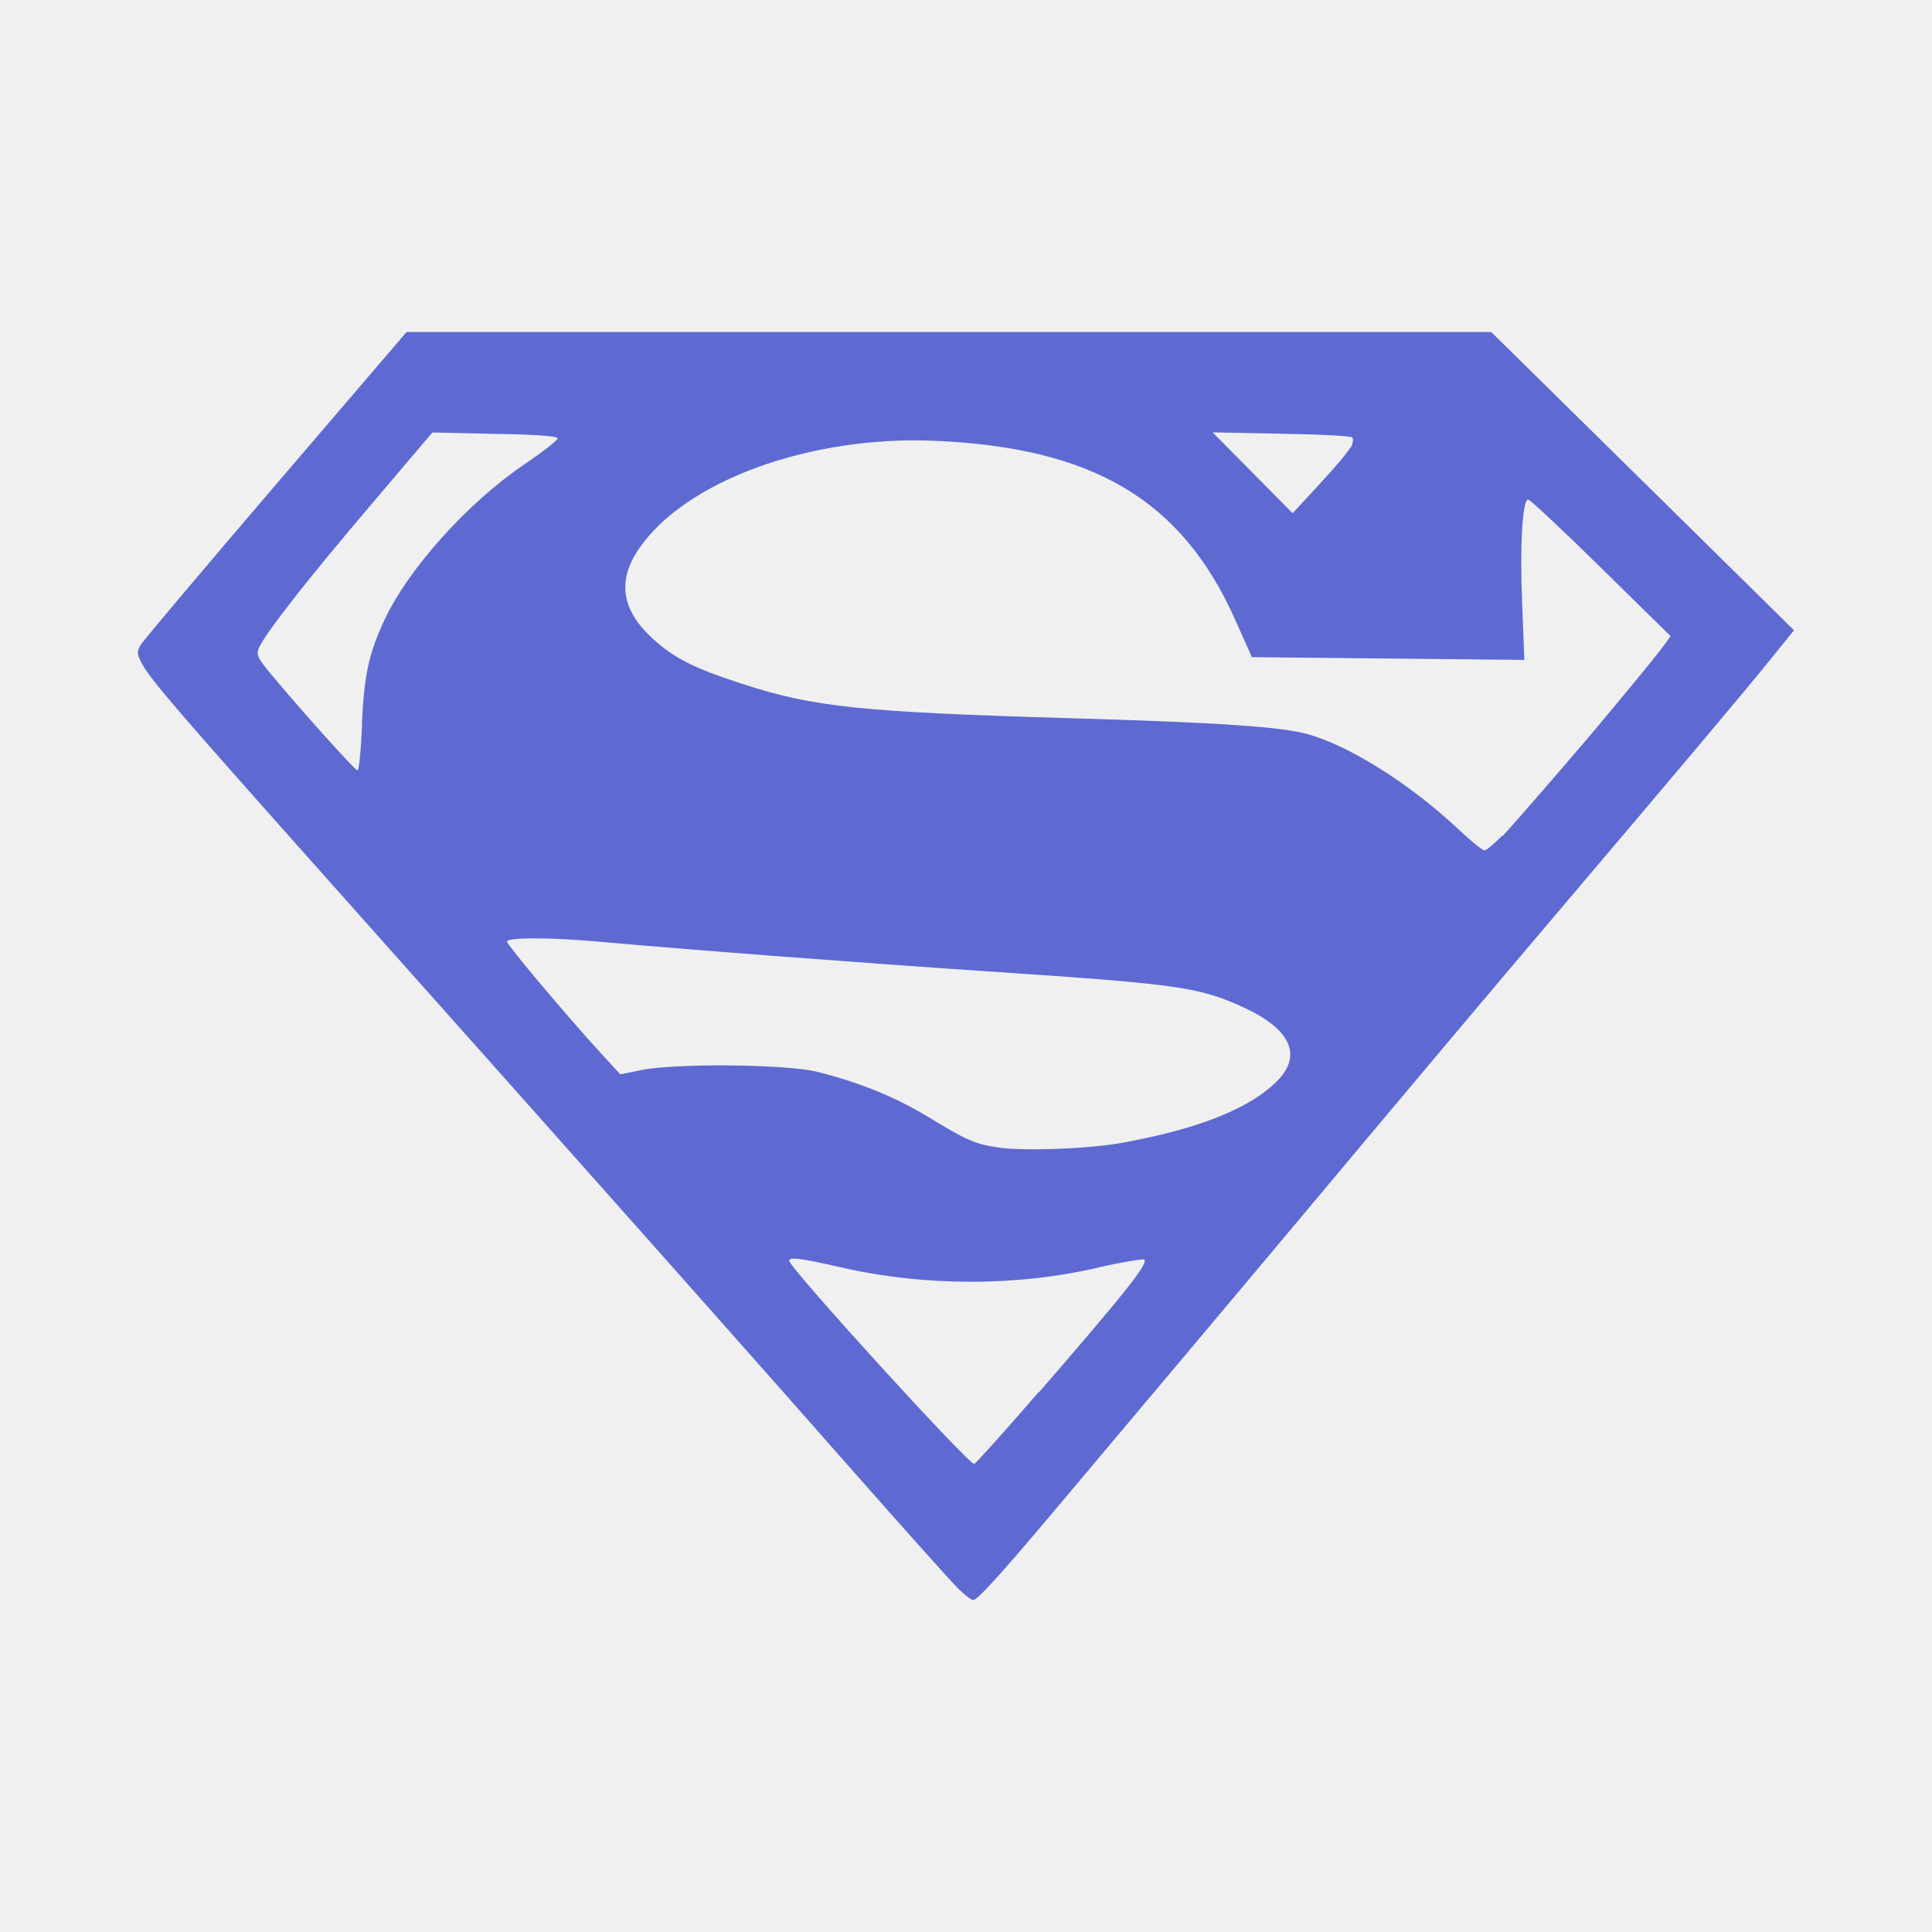
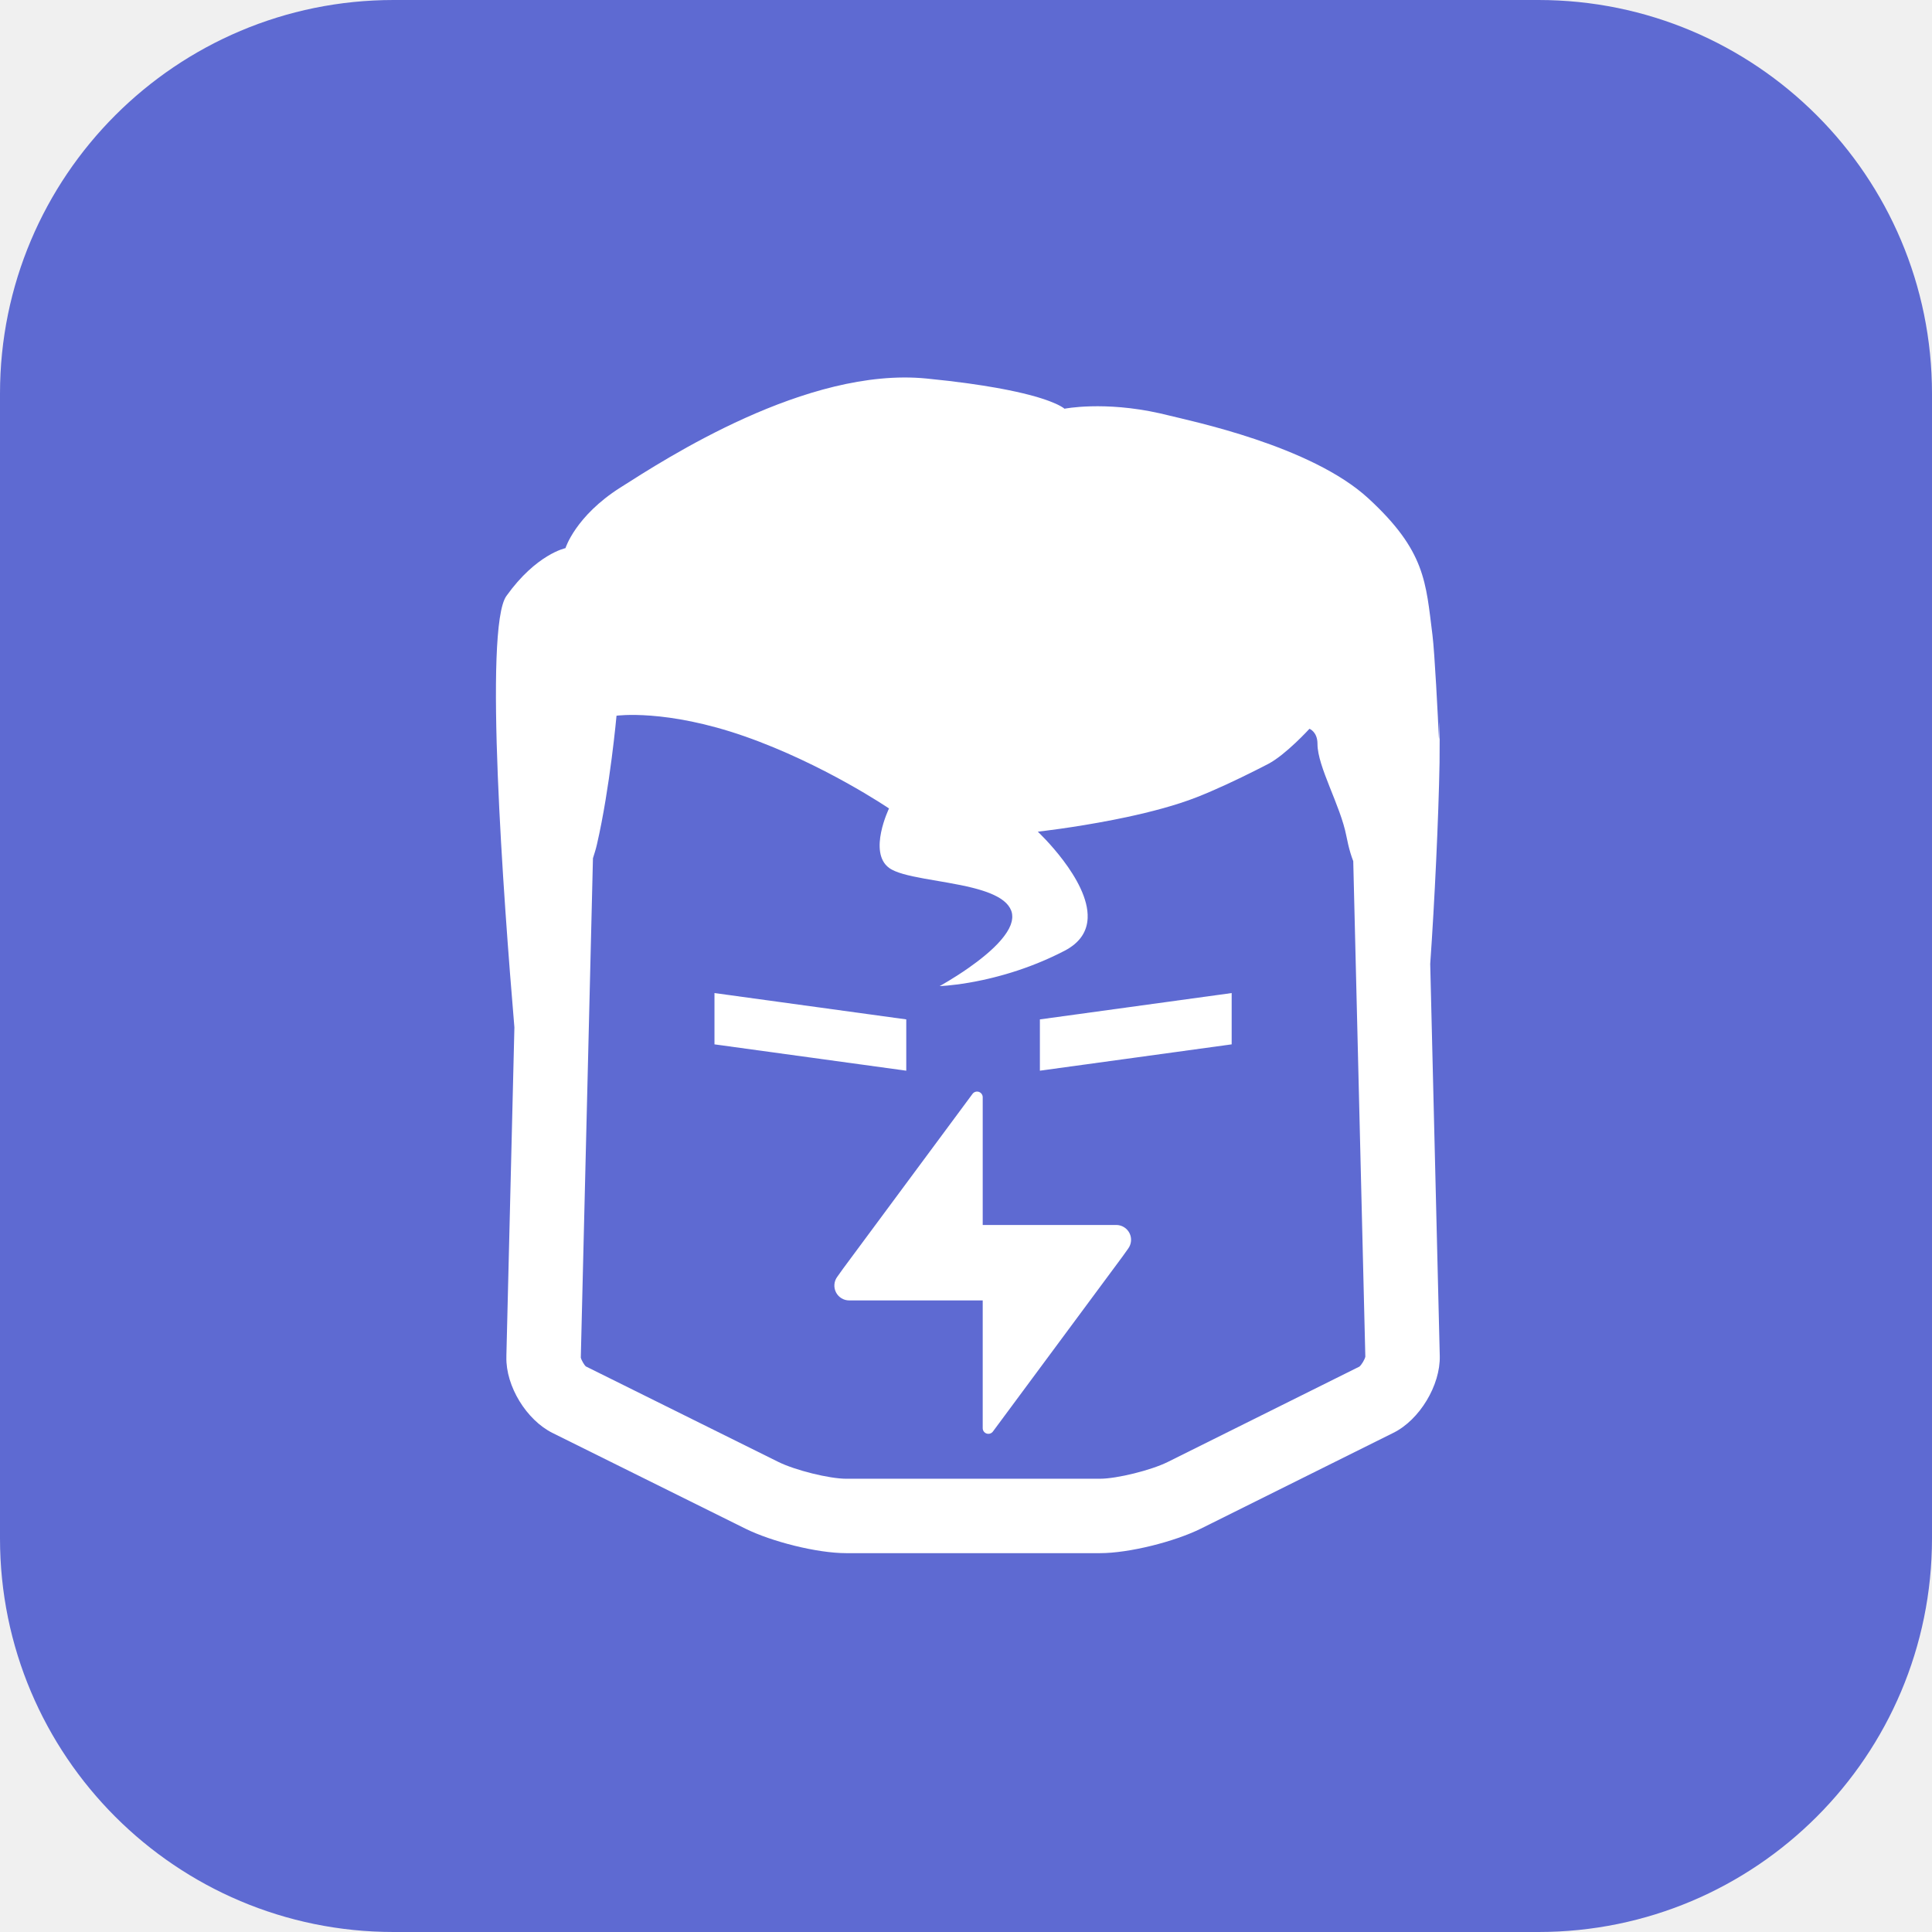
- <svg xmlns="http://www.w3.org/2000/svg" role="img" focusable="false" aria-hidden="true" viewBox="0 0 14 14">
-   <path fill="#5e6ad2" d="m 6.946,11.514 c -0.047,-0.045 -0.39,-0.429 -0.763,-0.852 -0.653,-0.743 -1.811,-2.047 -3.8,-4.279 -1.102,-1.237 -1.29,-1.456 -1.352,-1.57 -0.041,-0.075 -0.041,-0.09 -0.008,-0.145 0.021,-0.033 0.462,-0.556 0.98,-1.161 l 0.943,-1.101 3.93,0 3.93,0 1.097,1.08 1.097,1.081 -0.163,0.202 c -0.195,0.241 -0.556,0.671 -1.602,1.904 -0.431,0.508 -1.038,1.229 -1.351,1.603 -0.555,0.664 -1.588,1.893 -2.268,2.7 -0.373,0.442 -0.534,0.619 -0.565,0.619 -0.011,0 -0.059,-0.037 -0.106,-0.082 z m 0.582,-1.424 c 0.654,-0.755 0.81,-0.954 0.758,-0.964 -0.024,0 -0.165,0.021 -0.314,0.056 -0.593,0.141 -1.273,0.142 -1.886,0 -0.287,-0.065 -0.367,-0.075 -0.367,-0.046 0,0.05 1.295,1.472 1.34,1.472 0.009,0 0.22,-0.234 0.468,-0.521 z m 0.648,-1.817 c 0.532,-0.101 0.89,-0.247 1.081,-0.442 0.186,-0.191 0.09,-0.383 -0.272,-0.543 -0.308,-0.137 -0.475,-0.159 -1.827,-0.249 -0.883,-0.059 -2.17,-0.157 -2.816,-0.215 -0.354,-0.032 -0.668,-0.032 -0.668,-8e-4 0,0.024 0.438,0.545 0.687,0.816 l 0.134,0.146 0.151,-0.031 c 0.242,-0.05 1.045,-0.043 1.269,0.011 0.299,0.073 0.572,0.183 0.807,0.326 0.284,0.173 0.343,0.199 0.512,0.224 0.188,0.028 0.689,0.01 0.942,-0.042 z m 2.71,-2.212 c 0.086,-0.091 0.616,-0.703 0.748,-0.865 0.023,-0.028 0.117,-0.141 0.209,-0.252 0.092,-0.111 0.189,-0.232 0.215,-0.268 l 0.048,-0.066 -0.504,-0.495 c -0.277,-0.273 -0.515,-0.495 -0.528,-0.495 -0.042,0 -0.061,0.328 -0.044,0.751 l 0.016,0.411 -0.987,-0.01 -0.987,-0.01 -0.121,-0.27 c -0.388,-0.87 -1.029,-1.25 -2.185,-1.298 -0.898,-0.037 -1.796,0.29 -2.133,0.778 -0.162,0.234 -0.131,0.447 0.096,0.655 0.156,0.142 0.296,0.214 0.648,0.328 0.522,0.17 0.862,0.205 2.399,0.25 1.065,0.031 1.513,0.062 1.704,0.116 0.306,0.087 0.739,0.361 1.086,0.686 0.09,0.085 0.176,0.155 0.19,0.155 0.015,6e-4 0.072,-0.047 0.129,-0.106 z M 2.622,5.253 c 0.017,-0.366 0.05,-0.516 0.165,-0.763 0.174,-0.371 0.603,-0.848 1.014,-1.126 0.132,-0.089 0.24,-0.174 0.24,-0.188 0,-0.016 -0.173,-0.028 -0.454,-0.032 l -0.454,-0.01 -0.454,0.535 c -0.45,0.529 -0.752,0.915 -0.802,1.024 -0.022,0.049 -0.011,0.075 0.084,0.189 0.218,0.262 0.612,0.701 0.63,0.701 0.01,0 0.025,-0.15 0.033,-0.335 z m 7.165,-2.007 c 0.017,-0.031 0.022,-0.065 0.012,-0.076 -0.01,-0.011 -0.242,-0.023 -0.515,-0.027 l -0.497,-0.01 0.29,0.293 0.29,0.293 0.194,-0.21 c 0.107,-0.115 0.208,-0.235 0.225,-0.267 z" />
+ <svg xmlns="http://www.w3.org/2000/svg" viewBox="0 0 1080 1080" role="img" aria-label="Supadupa">
+   <rect width="1080" height="1080" rx="220" fill="#5e6ad2" />
+   <g transform="translate(540 540) scale(3.1) translate(-588 -366)">
+     <g transform="matrix(2.5716 0 0 2.5716 591.0152 419.5032)">
+       <path style="stroke: none; stroke-width: 1; stroke-dasharray: none; stroke-linecap: butt; stroke-dashoffset: 0; stroke-linejoin: miter; stroke-miterlimit: 4; fill: #ffffff; fill-rule: nonzero; opacity: 1;" transform=" translate(-12.0004, -12)" d="M 21.362 9.354 L 12 9.354 L 12 0.396 C 12 0.225 11.889 0.073 11.726 0.02 C 11.564 -0.033 11.385 0.025 11.284 0.163 L 2.203 12.424 L 1.802 12.986 C 1.568 13.302 1.532 13.722 1.709 14.073 C 1.886 14.424 2.245 14.645 2.638 14.645 L 12 14.645 L 12 23.604 C 12 23.775 12.111 23.927 12.274 23.98 C 12.436 24.033 12.615 23.976 12.716 23.837 L 21.797 11.576 L 22.198 11.014 C 22.432 10.698 22.469 10.277 22.292 9.926 C 22.115 9.575 21.755 9.354 21.362 9.354 Z" stroke-linecap="round" />
+     </g>
+     <g transform="matrix(2.2364 0 0 2.2364 588.3351 365.8775)">
+       <g style="" vector-effect="non-scaling-stroke">
+         <g transform="matrix(1 0 0 1 0 0)" id="Layer_1">
+           <path style="stroke: none; stroke-width: 1; stroke-dasharray: none; stroke-linecap: butt; stroke-dashoffset: 0; stroke-linejoin: miter; stroke-miterlimit: 4; fill: #ffffff; fill-rule: nonzero; opacity: 1;" transform=" translate(-63.5793, -61.5271)" d="M 100.86 61.414 C 101.213 56.429 101.533 49.645 101.613 45.183 C 101.62 44.774 101.632 42.55 101.628 42.152 C 101.619 41.156 101.594 44.014 101.552 43.065 C 101.485 41.546 101.217 36.287 101.043 34.91 C 100.501 30.625 100.489 28.125 95.87 23.875 C 91.251 19.625 81.565 17.639 79.672 17.164 C 79.462 17.111 79.254 17.062 79.049 17.016 C 74.539 16.009 71.369 16.648 71.369 16.648 C 71.369 16.648 71.367 16.646 71.364 16.644 L 71.364 16.644 C 71.361 16.642 71.357 16.638 71.352 16.633 C 71.35 16.631 71.348 16.629 71.345 16.628 C 71.341 16.624 71.336 16.621 71.331 16.616 C 71.326 16.612 71.321 16.608 71.316 16.604 C 71.311 16.6 71.306 16.597 71.301 16.593 C 71.294 16.588 71.286 16.582 71.277 16.576 C 71.271 16.572 71.265 16.568 71.259 16.564 C 71.248 16.557 71.238 16.549 71.225 16.541 C 71.221 16.538 71.216 16.535 71.212 16.533 C 71.142 16.488 71.045 16.431 70.914 16.364 C 70.911 16.363 70.909 16.361 70.906 16.36 C 70.874 16.344 70.84 16.327 70.805 16.31 C 70.799 16.307 70.794 16.305 70.788 16.302 C 70.752 16.285 70.714 16.267 70.674 16.249 C 70.669 16.246 70.663 16.244 70.657 16.241 C 70.386 16.119 70.019 15.976 69.53 15.82 C 69.529 15.82 69.528 15.82 69.528 15.819 C 69.448 15.793 69.364 15.768 69.277 15.741 C 69.273 15.74 69.268 15.738 69.264 15.737 C 69.177 15.711 69.086 15.684 68.992 15.658 C 68.99 15.657 68.988 15.657 68.986 15.656 C 68.41 15.492 67.702 15.319 66.834 15.144 C 66.817 15.141 66.801 15.137 66.784 15.134 C 66.652 15.108 66.516 15.081 66.377 15.055 C 66.356 15.051 66.335 15.047 66.313 15.043 C 66.171 15.016 66.027 14.99 65.877 14.963 C 65.863 14.96 65.848 14.958 65.834 14.955 C 65.184 14.84 64.461 14.725 63.656 14.613 C 63.648 14.612 63.64 14.611 63.631 14.609 L 63.631 14.609 C 62.629 14.47 61.504 14.336 60.235 14.212 C 50.576 13.265 39.174 20.708 35.552 23.009 C 31.93 25.31 31.134 27.89 31.134 27.89 C 31.134 27.89 28.784 28.366 26.369 31.749 C 24.537 34.316 26.137 56.141 27.016 66.533 L 26.37 93.001 C 26.37 93.011 26.372 93.021 26.372 93.031 L 26.37 93.108 C 26.313 95.463 27.993 98.196 30.105 99.241 L 45.642 106.949 C 47.754 107.994 51.41 108.925 53.766 108.925 L 74.234 108.925 C 76.59 108.925 80.246 107.996 82.358 106.952 L 97.895 99.22 C 100.007 98.175 101.688 95.379 101.63 93.024 L 100.86 61.414 Z M 95.153 93.882 L 79.684 101.58 C 78.343 102.243 75.586 102.925 74.234 102.925 L 53.766 102.925 C 52.415 102.925 49.658 102.242 48.302 101.571 L 32.771 93.865 C 32.671 93.781 32.427 93.392 32.37 93.16 L 33.35 52.894 C 33.467 52.528 33.584 52.16 33.673 51.77 C 34.726 47.201 35.25 41.401 35.25 41.401 C 35.25 41.401 39.224 40.84 45.582 43.063 C 51.939 45.286 57.222 48.879 57.222 48.879 C 57.222 48.879 55.521 52.402 57.222 53.667 C 58.28 54.454 61.472 54.652 63.959 55.276 C 64.002 55.287 64.044 55.298 64.087 55.309 C 64.158 55.327 64.229 55.346 64.299 55.366 C 64.344 55.379 64.389 55.391 64.434 55.404 C 64.501 55.423 64.567 55.443 64.633 55.463 C 64.676 55.476 64.719 55.489 64.761 55.503 C 64.835 55.526 64.907 55.551 64.978 55.575 C 65.009 55.586 65.041 55.596 65.072 55.607 C 65.171 55.642 65.268 55.679 65.362 55.717 C 65.389 55.728 65.415 55.74 65.441 55.751 C 65.509 55.779 65.576 55.808 65.641 55.838 C 65.674 55.853 65.706 55.869 65.739 55.885 C 65.796 55.913 65.852 55.941 65.907 55.97 C 65.938 55.986 65.969 56.003 66 56.02 C 66.057 56.052 66.112 56.085 66.166 56.119 C 66.189 56.133 66.213 56.147 66.236 56.162 C 66.31 56.211 66.381 56.261 66.447 56.313 C 66.459 56.322 66.469 56.333 66.481 56.342 C 66.535 56.386 66.586 56.43 66.634 56.476 C 66.654 56.495 66.672 56.515 66.691 56.534 C 66.729 56.573 66.765 56.612 66.798 56.653 C 66.816 56.675 66.834 56.696 66.85 56.719 C 66.882 56.761 66.912 56.805 66.939 56.85 C 66.952 56.87 66.965 56.89 66.977 56.911 C 67.014 56.976 67.047 57.043 67.074 57.113 L 67.074 57.113 C 67.107 57.198 67.128 57.284 67.143 57.371 C 67.148 57.399 67.149 57.428 67.152 57.456 C 67.158 57.516 67.162 57.576 67.161 57.637 C 67.16 57.67 67.157 57.704 67.154 57.738 C 67.149 57.796 67.141 57.854 67.13 57.913 C 67.123 57.947 67.117 57.982 67.108 58.016 C 67.093 58.078 67.073 58.14 67.051 58.203 C 67.04 58.234 67.031 58.264 67.019 58.295 C 66.986 58.379 66.948 58.464 66.904 58.549 C 66.899 58.558 66.896 58.567 66.891 58.576 C 66.842 58.67 66.786 58.765 66.725 58.86 C 66.706 58.889 66.685 58.919 66.665 58.948 C 66.621 59.014 66.575 59.08 66.526 59.146 C 66.5 59.181 66.473 59.216 66.446 59.25 C 66.398 59.312 66.348 59.374 66.296 59.436 C 66.267 59.471 66.238 59.505 66.207 59.54 C 66.15 59.605 66.091 59.67 66.031 59.734 C 66.003 59.764 65.976 59.793 65.948 59.823 C 65.866 59.908 65.782 59.992 65.695 60.076 C 65.687 60.084 65.679 60.093 65.67 60.101 C 65.572 60.195 65.47 60.289 65.367 60.382 C 65.344 60.402 65.321 60.422 65.298 60.442 C 65.217 60.513 65.136 60.584 65.053 60.654 C 65.022 60.68 64.99 60.707 64.958 60.733 C 64.88 60.798 64.802 60.862 64.723 60.925 C 64.692 60.95 64.661 60.975 64.629 61 C 64.544 61.067 64.459 61.133 64.374 61.198 C 64.35 61.216 64.326 61.235 64.302 61.253 C 64.076 61.424 63.849 61.589 63.627 61.744 C 62.39 62.61 61.304 63.202 61.304 63.202 C 61.304 63.202 62.196 63.176 63.627 62.934 L 63.627 62.934 C 63.628 62.934 63.629 62.934 63.629 62.934 C 63.983 62.874 64.368 62.801 64.782 62.711 C 64.796 62.708 64.81 62.705 64.824 62.702 C 64.941 62.676 65.061 62.65 65.182 62.621 C 65.217 62.613 65.253 62.604 65.288 62.596 C 65.391 62.572 65.495 62.547 65.601 62.52 C 65.645 62.509 65.69 62.498 65.735 62.486 C 65.834 62.461 65.934 62.435 66.035 62.408 C 66.085 62.395 66.136 62.381 66.187 62.367 C 66.288 62.34 66.39 62.311 66.493 62.282 C 66.543 62.268 66.593 62.254 66.644 62.239 C 66.757 62.206 66.871 62.172 66.986 62.137 C 67.028 62.124 67.069 62.112 67.111 62.099 C 67.269 62.05 67.429 61.999 67.591 61.945 C 67.594 61.944 67.597 61.943 67.601 61.942 C 67.757 61.89 67.915 61.836 68.074 61.78 C 68.128 61.761 68.184 61.74 68.238 61.721 C 68.347 61.682 68.456 61.642 68.566 61.601 C 68.632 61.576 68.699 61.551 68.765 61.525 C 68.866 61.486 68.968 61.447 69.07 61.406 C 69.14 61.378 69.21 61.35 69.28 61.321 C 69.381 61.28 69.482 61.238 69.584 61.195 C 69.655 61.165 69.726 61.135 69.797 61.104 C 69.901 61.059 70.005 61.012 70.11 60.965 C 70.179 60.934 70.248 60.903 70.318 60.871 C 70.431 60.819 70.545 60.765 70.659 60.71 C 70.72 60.681 70.78 60.653 70.841 60.623 C 71.009 60.541 71.177 60.457 71.345 60.37 C 71.352 60.366 71.359 60.363 71.366 60.36 C 72.674 59.683 73.194 58.744 73.238 57.717 C 73.37 54.634 69.22 50.752 69.22 50.752 C 69.22 50.752 72.029 50.442 75.323 49.794 C 75.67 49.726 76.022 49.654 76.377 49.578 C 78.328 49.161 80.361 48.629 82.023 47.977 C 83.534 47.384 85.229 46.589 86.844 45.775 C 87.167 45.612 87.488 45.451 87.802 45.286 C 89.214 44.545 91.123 42.455 91.123 42.455 C 91.123 42.455 91.772 42.693 91.77 43.673 C 91.766 45.511 93.62 48.626 94.097 51.092 C 94.192 51.585 94.304 52.054 94.433 52.485 C 94.501 52.711 94.575 52.924 94.654 53.127 L 95.628 93.085 C 95.576 93.319 95.334 93.724 95.153 93.882 Z" stroke-linecap="round" />
+         </g>
+         <g transform="matrix(1 0 0 1 -12.6983 5.3664)" id="Layer_1">
+           <polygon style="stroke: none; stroke-width: 1; stroke-dasharray: none; stroke-linecap: butt; stroke-dashoffset: 0; stroke-linejoin: miter; stroke-miterlimit: 4; fill: #ffffff; fill-rule: nonzero; opacity: 1;" points="-7.732,1.006 7.732,3.13 7.732,-1.006 -7.732,-3.13 " />
+         </g>
+         <g transform="matrix(1 0 0 1 13.5397 5.3664)" id="Layer_1">
+           <polygon style="stroke: none; stroke-width: 1; stroke-dasharray: none; stroke-linecap: butt; stroke-dashoffset: 0; stroke-linejoin: miter; stroke-miterlimit: 4; fill: #ffffff; fill-rule: nonzero; opacity: 1;" points="-7.732,3.13 7.732,1.006 7.732,-3.13 -7.732,-1.006 " />
+         </g>
+       </g>
+     </g>
+   </g>
</svg>
